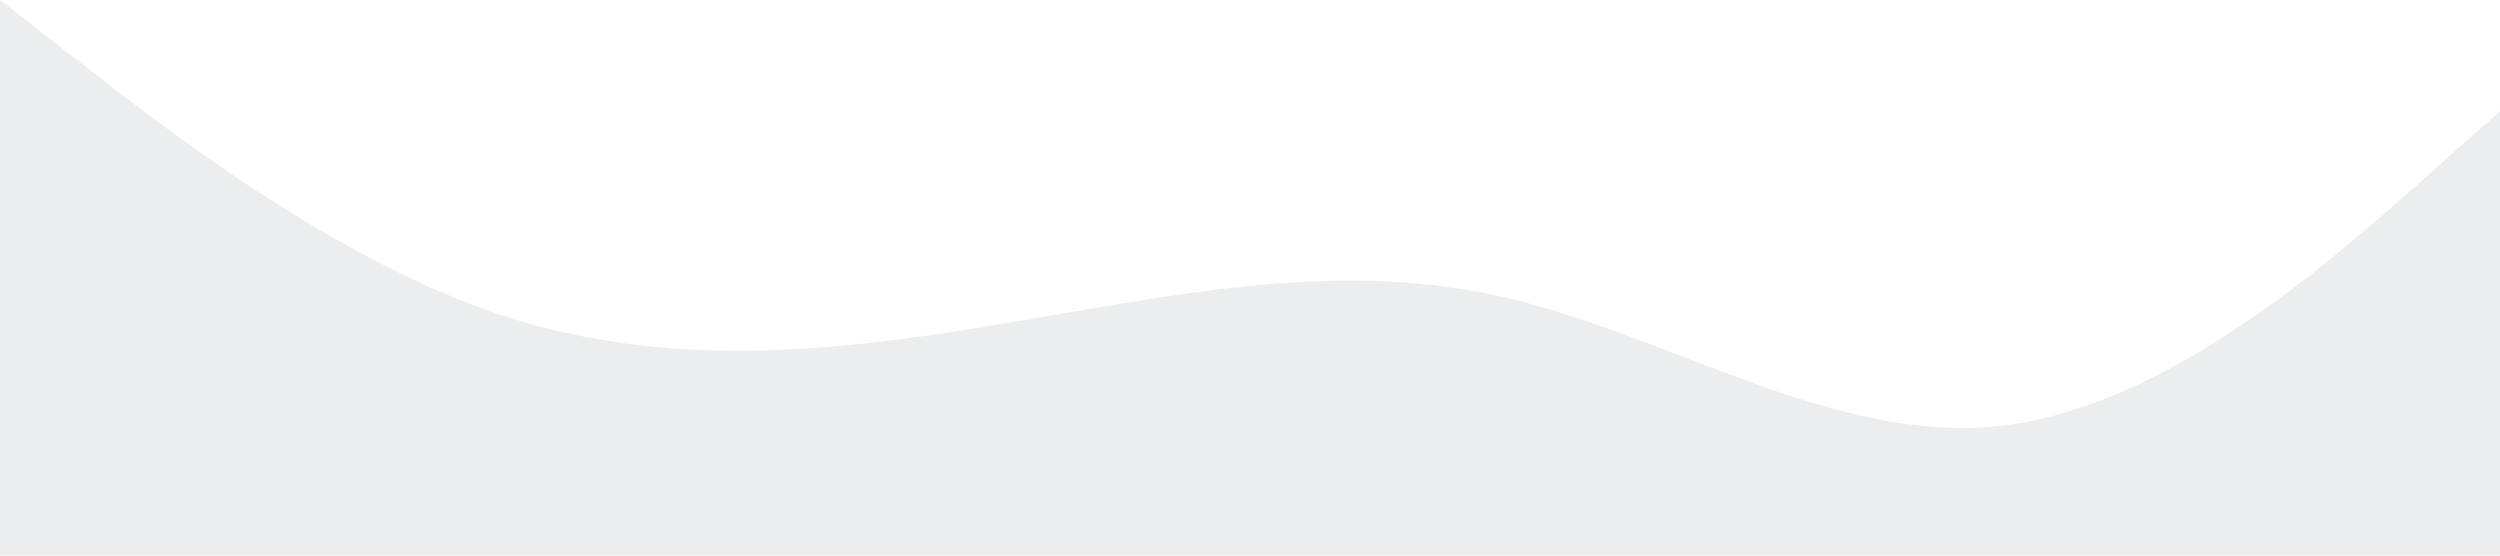
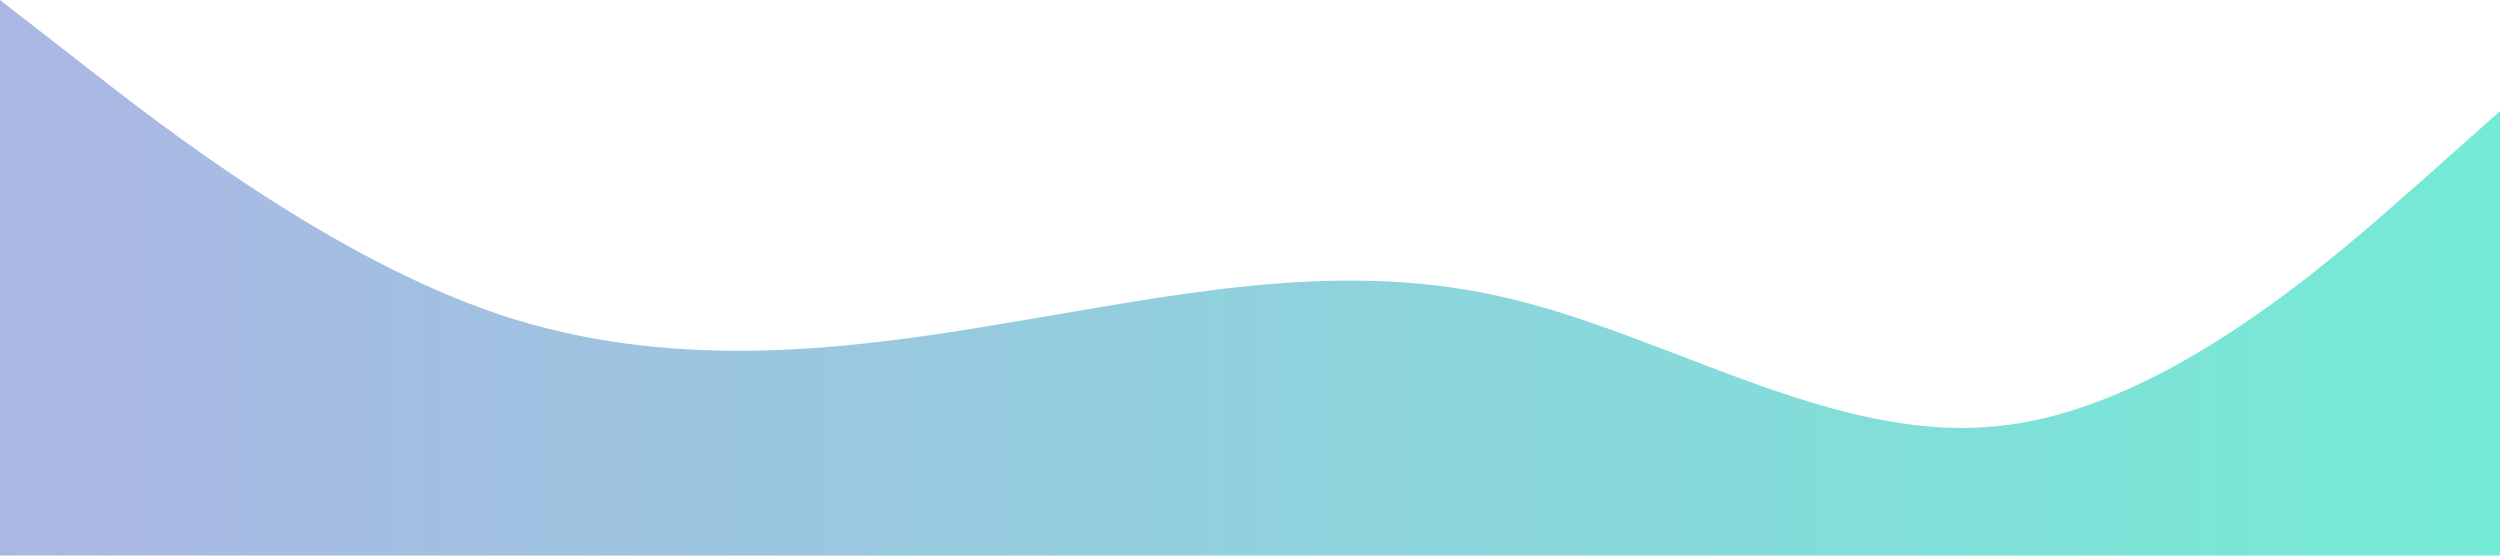
<svg xmlns="http://www.w3.org/2000/svg" viewBox="0 0 1440 320">
-   <path fill="#ecedee" fill-opacity="1" d="M0,0L48,37.3C96,75,192,149,288,181.3C384,213,480,203,576,186.7C672,171,768,149,864,170.7C960,192,1056,256,1152,245.3C1248,235,1344,149,1392,106.7L1440,64L1440,320L1392,320C1344,320,1248,320,1152,320C1056,320,960,320,864,320C768,320,672,320,576,320C480,320,384,320,288,320C192,320,96,320,48,320L0,320Z" />
+   <path fill="url(#gradiente)" fill-opacity="1" d="M0,0L48,37.3C96,75,192,149,288,181.3C384,213,480,203,576,186.7C672,171,768,149,864,170.7C960,192,1056,256,1152,245.3C1248,235,1344,149,1392,106.7L1440,64L1440,320L1392,320C1344,320,1248,320,1152,320C1056,320,960,320,864,320C768,320,672,320,576,320C480,320,384,320,288,320C192,320,96,320,48,320L0,320Z" />
+   <defs>
+     <linearGradient id="gradiente" x1="0%" y1="0%" x2="100%" y2="0%">
+       <stop offset="0%" style="stop-color:#ACB6E5;" />
+       <stop offset="100%" style="stop-color:#74ebd5;" />
+     </linearGradient>
+   </defs>
</svg>
